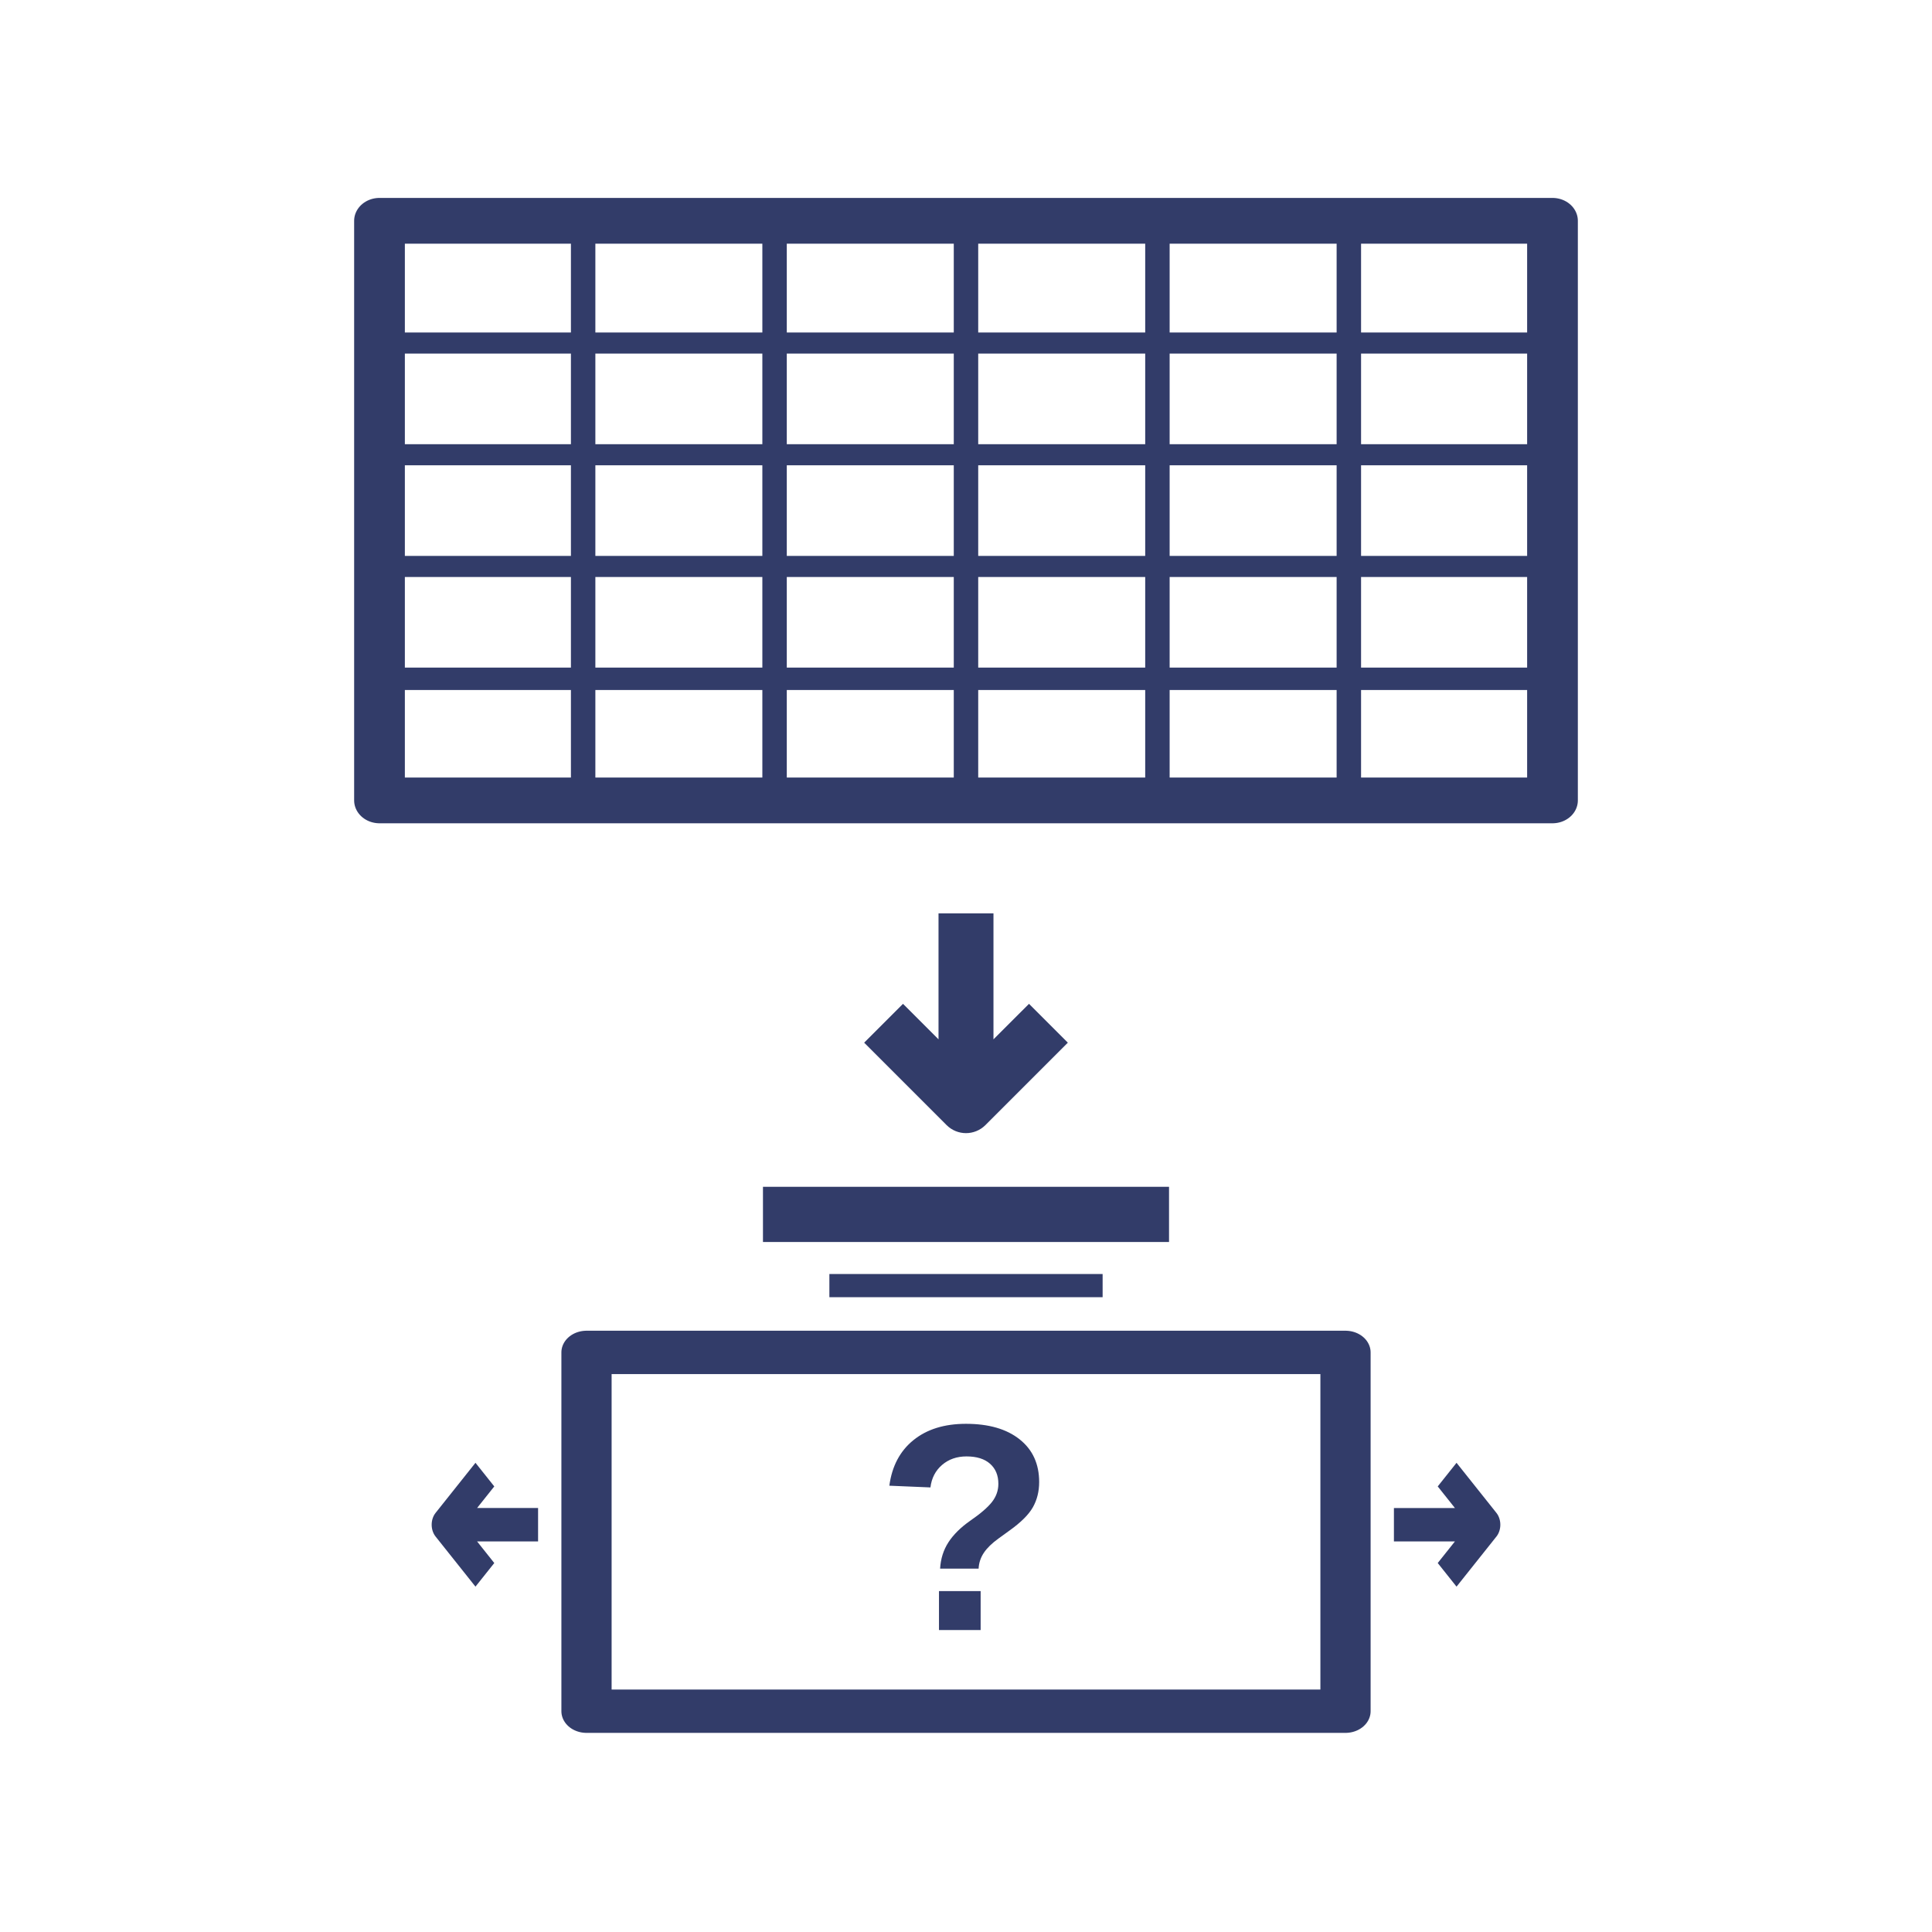
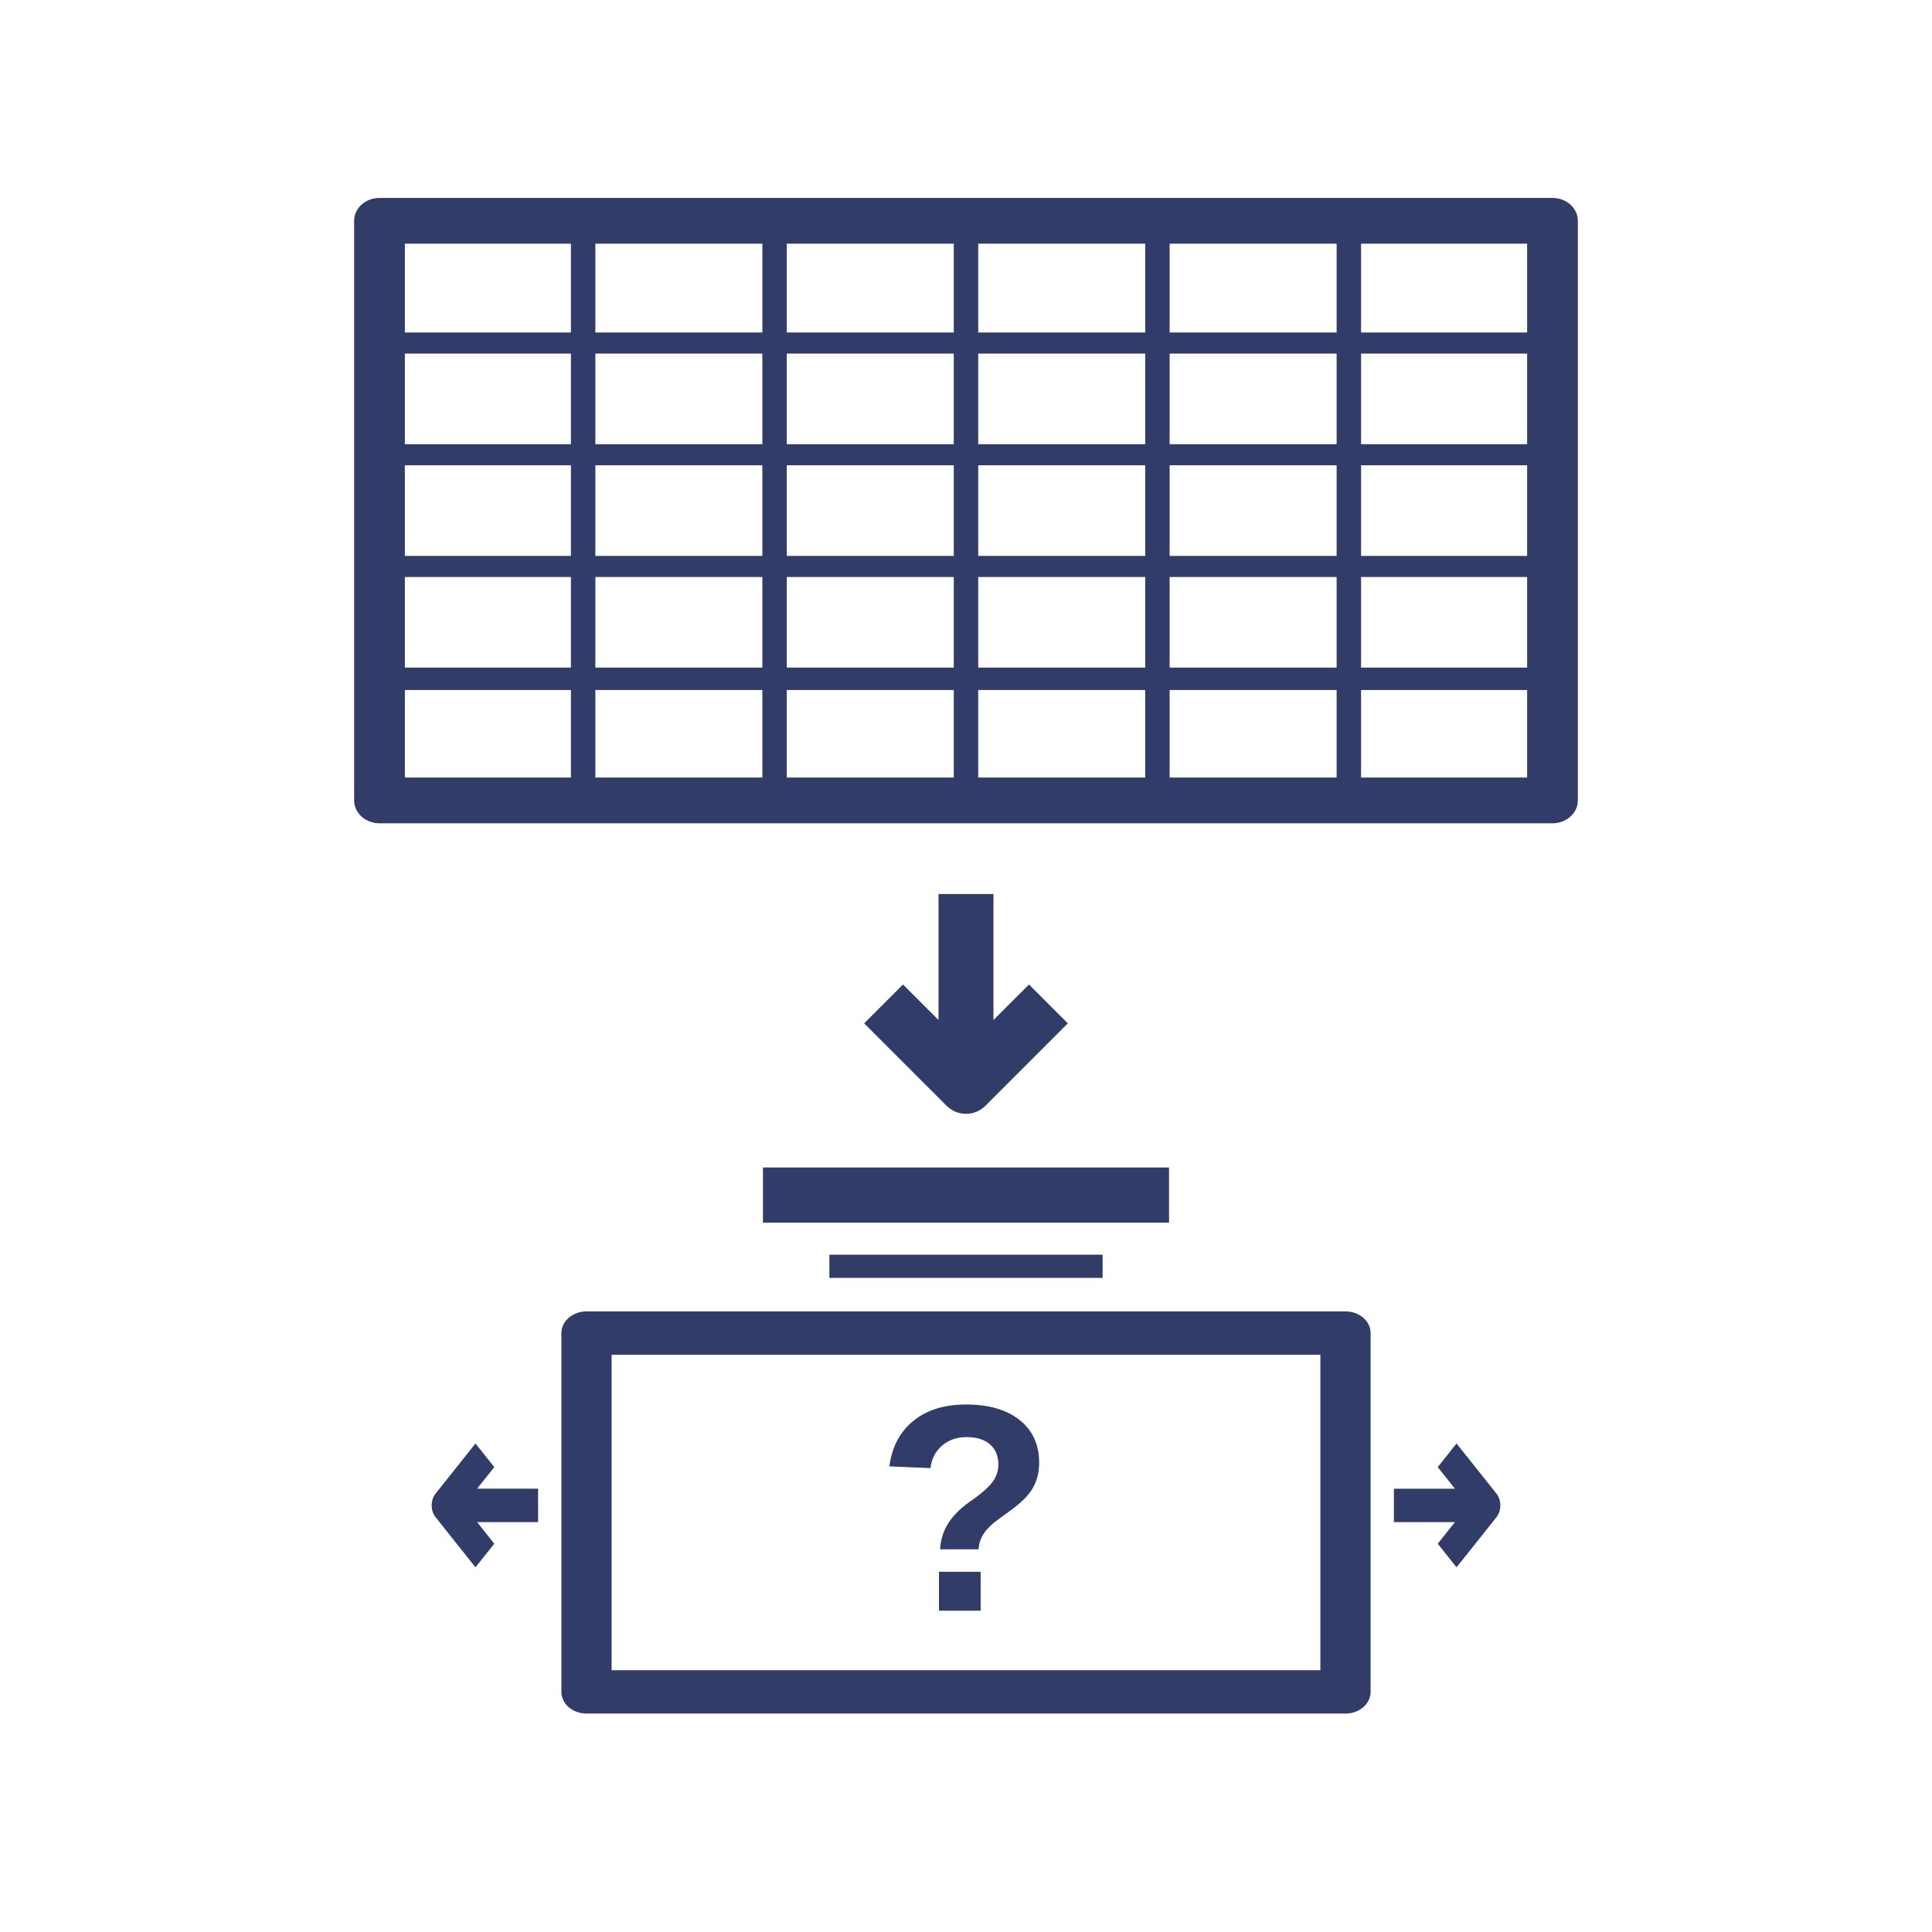
<svg xmlns="http://www.w3.org/2000/svg" width="100%" height="100%" viewBox="0 0 700 700" version="1.1" xml:space="preserve" style="fill-rule:evenodd;clip-rule:evenodd;stroke-linecap:round;stroke-linejoin:round;stroke-miterlimit:1.5;">
  <g>
-     <g transform="matrix(1.13764,0,0,1.13764,-48.1766,-206.613)">
+     <g transform="matrix(1.13764,0,0,1.13764,-48.1766,-213.613)">
      <path d="M341.25,472.5L341.25,512.629L329.938,501.317L317.567,513.688L343.817,539.938C345.52,541.641 347.762,542.501 350.001,542.501C352.239,542.501 354.481,541.641 356.188,539.938L382.438,513.688L370.067,501.317L358.751,512.629L358.751,472.5L341.25,472.5Z" style="fill:rgb(50,60,105);fill-rule:nonzero;" />
    </g>
-     <g transform="matrix(1.10155,0,0,1,-36.3676,0)">
+     <g transform="matrix(1.10155,0,0,1,-36.3676,-7)">
      <g transform="matrix(4.23542e-17,-0.691696,0.5,3.06162e-17,255.25,794.531)">
        <path d="M341.25,472.5L341.25,512.629L329.938,501.317L317.567,513.688L343.817,539.938C345.52,541.641 347.762,542.501 350.001,542.501C352.239,542.501 354.481,541.641 356.188,539.938L382.438,513.688L370.067,501.317L358.751,512.629L358.751,472.5L341.25,472.5Z" style="fill:rgb(50,60,105);fill-rule:nonzero;" />
      </g>
      <g transform="matrix(4.23542e-17,0.691696,-0.5,3.06162e-17,446.25,310.34)">
        <path d="M341.25,472.5L341.25,512.629L329.938,501.317L317.567,513.688L343.817,539.938C345.52,541.641 347.762,542.501 350.001,542.501C352.239,542.501 354.481,541.641 356.188,539.938L382.438,513.688L370.067,501.317L358.751,512.629L358.751,472.5L341.25,472.5Z" style="fill:rgb(50,60,105);fill-rule:nonzero;" />
      </g>
    </g>
-     <g transform="matrix(1.1,0,0,1,-35,-5)">
+     <g transform="matrix(1.1,0,0,1,-35,-12)">
      <g transform="matrix(-1.02857,-1.25964e-16,5.8783e-17,-0.48,521,504.4)">
        <rect x="122.5" y="61.25" width="87.5" height="17.5" style="fill:rgb(50,60,105);" />
      </g>
      <g transform="matrix(1.52857,0,0,1.14286,-465.875,245)">
        <rect x="490" y="166.25" width="87.5" height="17.5" style="fill:rgb(50,60,105);" />
      </g>
      <g transform="matrix(0.595238,0,0,0.565217,141.667,268.913)">
        <rect x="140" y="400" width="420" height="230" style="fill:none;stroke:rgb(50,60,105);stroke-width:27.79px;" />
      </g>
    </g>
    <g transform="matrix(1.0119,0,0,0.913043,-4.16667,-285.217)">
      <rect x="140" y="400" width="420" height="230" style="fill:none;" />
      <clipPath id="_clip1">
        <rect x="140" y="400" width="420" height="230" />
      </clipPath>
      <g clip-path="url(#_clip1)">
        <g>
          <g transform="matrix(1.60954e-16,-2.62857,0.5,3.06162e-17,177.917,952)">
            <rect x="122.5" y="61.25" width="87.5" height="17.5" style="fill:rgb(50,60,105);" />
          </g>
          <g transform="matrix(1.60954e-16,-2.62857,0.5,3.06162e-17,246.458,952)">
            <rect x="122.5" y="61.25" width="87.5" height="17.5" style="fill:rgb(50,60,105);" />
          </g>
          <g transform="matrix(1.60954e-16,-2.62857,0.5,3.06162e-17,315,952)">
            <rect x="122.5" y="61.25" width="87.5" height="17.5" style="fill:rgb(50,60,105);" />
          </g>
          <g transform="matrix(1.60954e-16,-2.62857,0.5,3.06162e-17,383.542,952)">
            <rect x="122.5" y="61.25" width="87.5" height="17.5" style="fill:rgb(50,60,105);" />
          </g>
          <g transform="matrix(1.60954e-16,-2.62857,0.5,3.06162e-17,452.083,952)">
            <rect x="122.5" y="61.25" width="87.5" height="17.5" style="fill:rgb(50,60,105);" />
          </g>
          <g transform="matrix(1.60954e-16,-2.62857,0.5,3.06162e-17,520.625,952)">
            <rect x="122.5" y="61.25" width="87.5" height="17.5" style="fill:rgb(50,60,105);" />
          </g>
          <g transform="matrix(1.60954e-16,-2.62857,0.5,3.06162e-17,109.375,952)">
            <rect x="122.5" y="61.25" width="87.5" height="17.5" style="fill:rgb(50,60,105);" />
          </g>
          <g transform="matrix(-4.69381,-5.74839e-16,5.85547e-17,-0.478125,1125.7,437.652)">
            <rect x="122.5" y="61.25" width="87.5" height="17.5" style="fill:rgb(50,60,105);" />
          </g>
          <g transform="matrix(-4.69381,-5.74839e-16,5.85547e-17,-0.478125,1130.62,659.285)">
            <rect x="122.5" y="61.25" width="87.5" height="17.5" style="fill:rgb(50,60,105);" />
          </g>
          <g transform="matrix(-4.69381,-5.74839e-16,5.85547e-17,-0.478125,1130.62,481.979)">
            <rect x="122.5" y="61.25" width="87.5" height="17.5" style="fill:rgb(50,60,105);" />
          </g>
          <g transform="matrix(-4.69381,-5.74839e-16,5.85547e-17,-0.478125,1130.62,570.632)">
            <rect x="122.5" y="61.25" width="87.5" height="17.5" style="fill:rgb(50,60,105);" />
          </g>
          <g transform="matrix(-4.75,-5.81234e-16,6.21241e-17,-0.50767,1137.5,617.285)">
            <rect x="122.5" y="61.25" width="87.5" height="17.5" style="fill:rgb(50,60,105);" />
          </g>
          <g transform="matrix(-4.69381,-5.74839e-16,5.85547e-17,-0.478125,1130.62,526.305)">
            <rect x="122.5" y="61.25" width="87.5" height="17.5" style="fill:rgb(50,60,105);" />
          </g>
        </g>
      </g>
      <rect x="140" y="400" width="420" height="230" style="fill:none;stroke:rgb(50,60,105);stroke-width:18.16px;" />
    </g>
-     <g transform="matrix(1,0,0,1,207.796,154)">
+     <g transform="matrix(1,0,0,1,207.796,147)">
      <text x="109.525px" y="436.593px" style="font-family:'Arial-BoldMT', 'Arial', sans-serif;font-weight:700;font-size:107px;fill:rgb(50,60,105);">?</text>
    </g>
  </g>
</svg>
